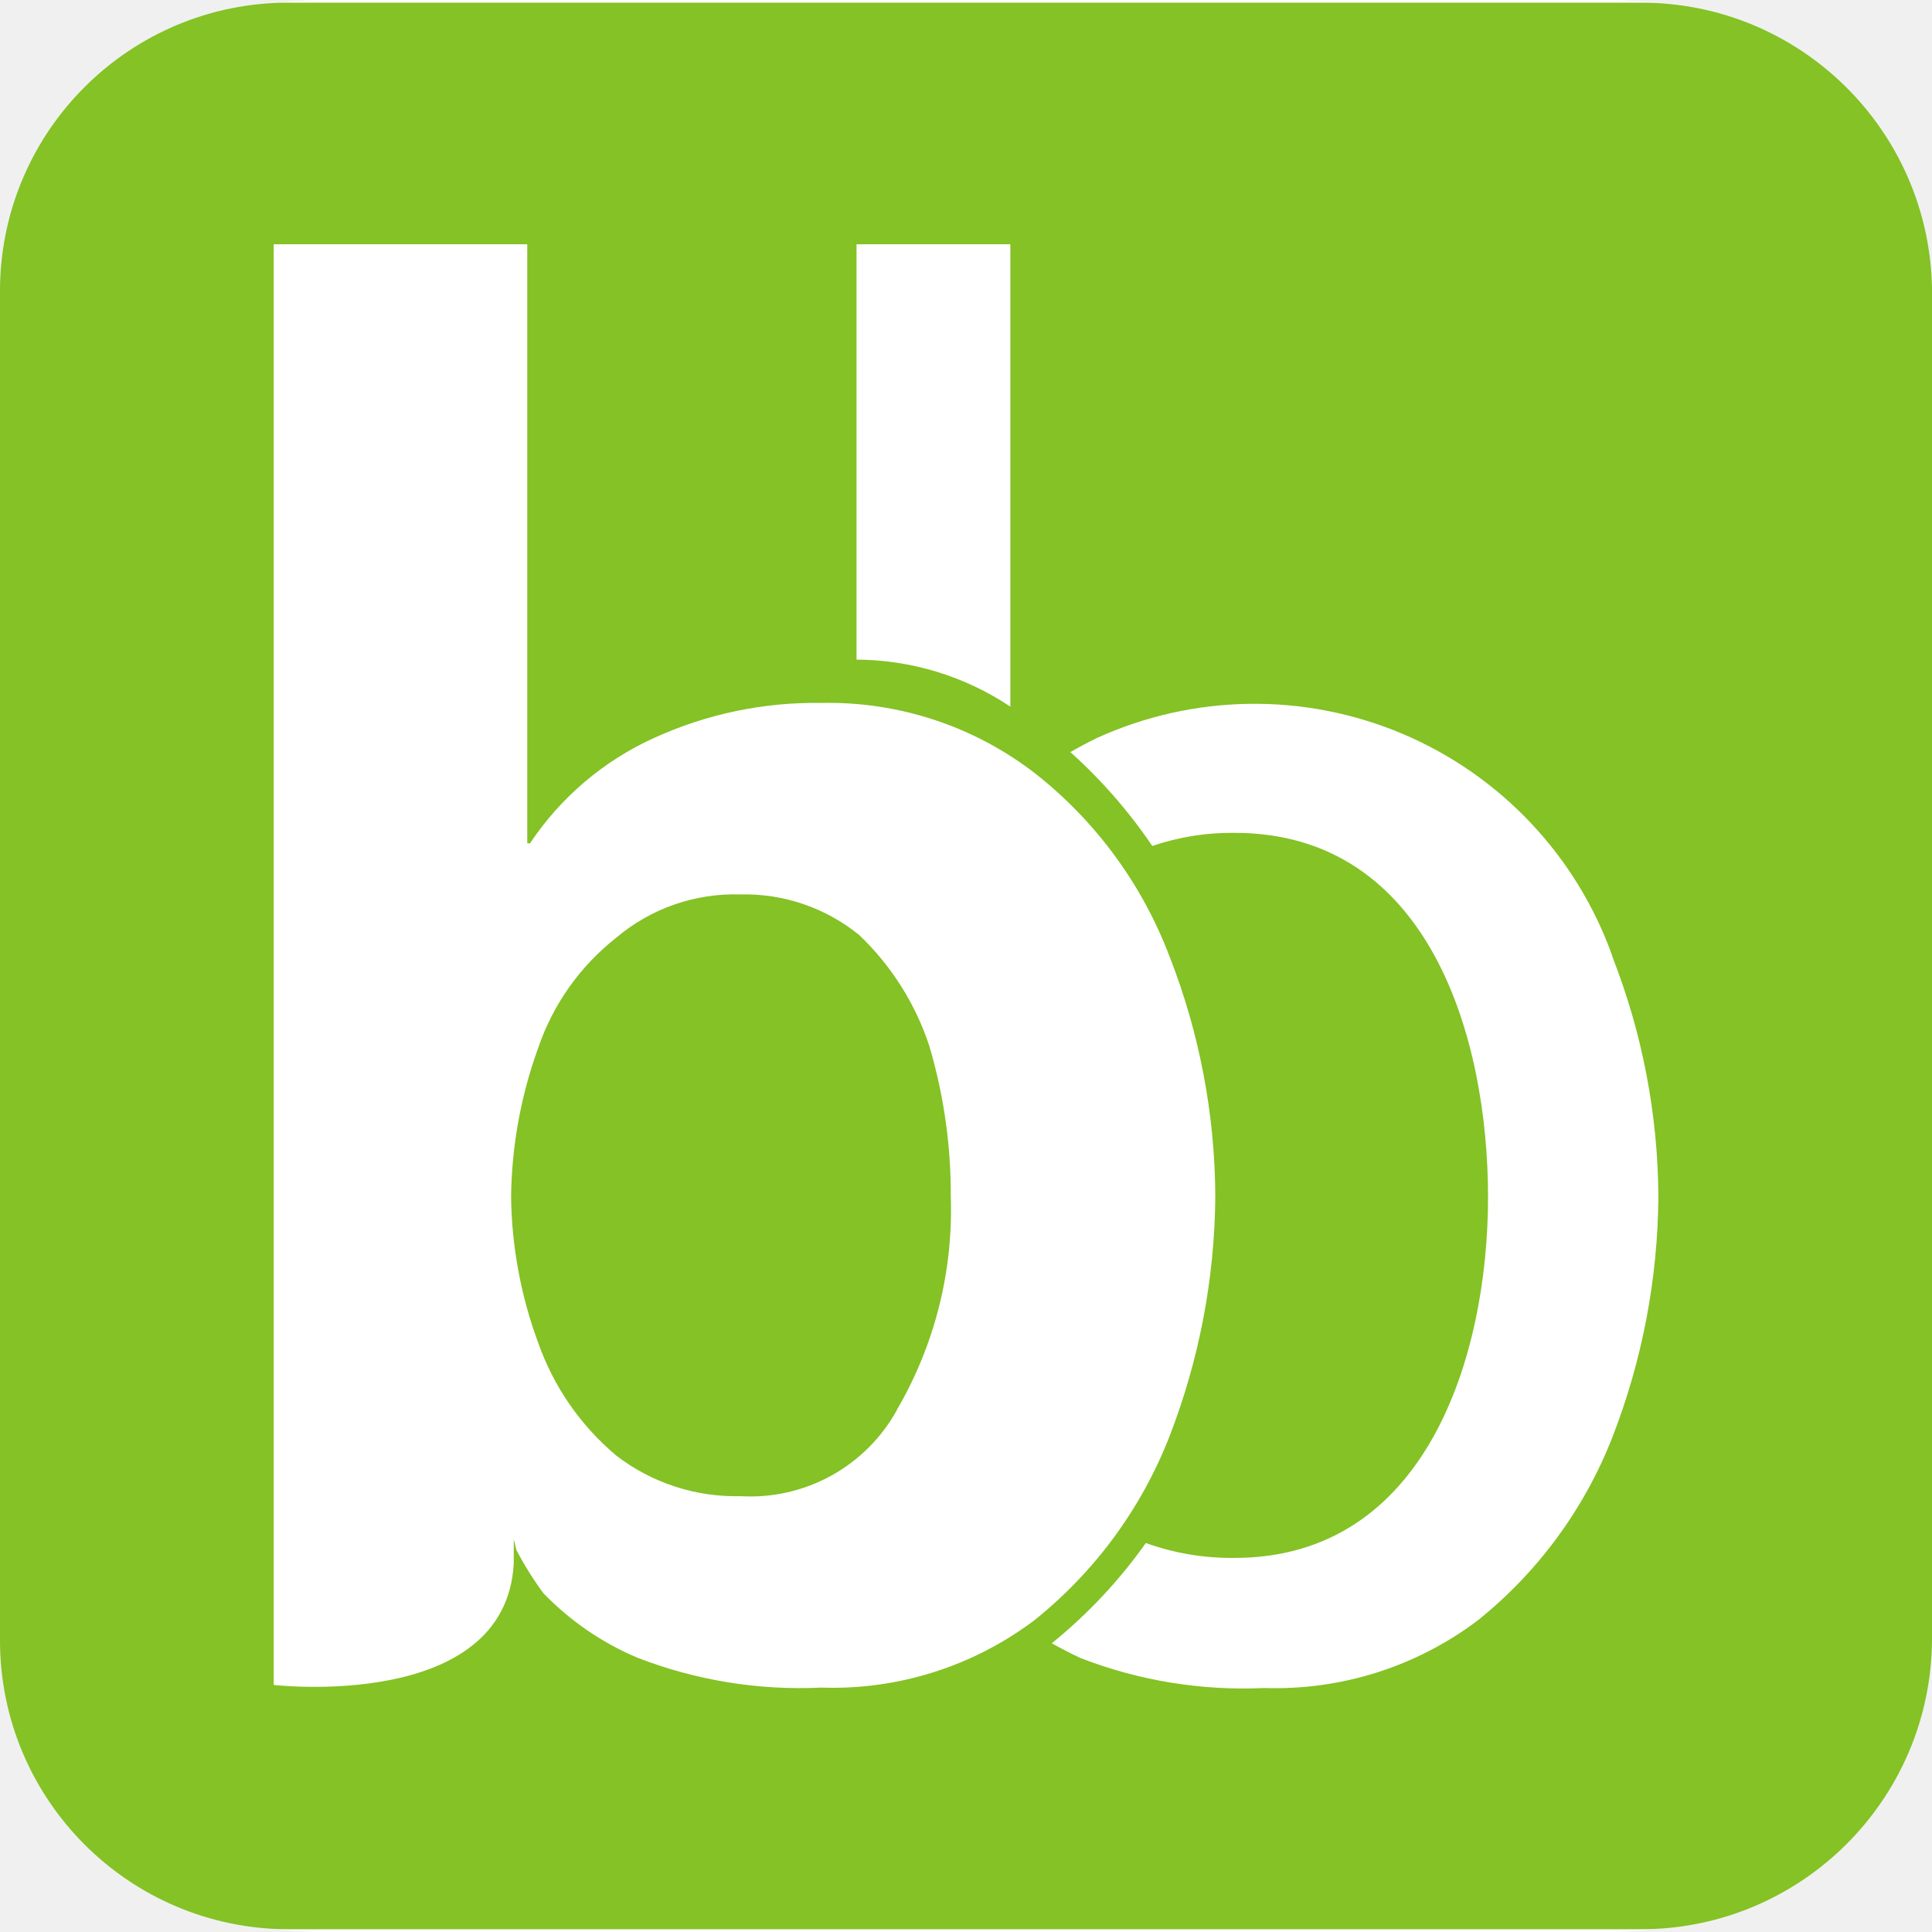
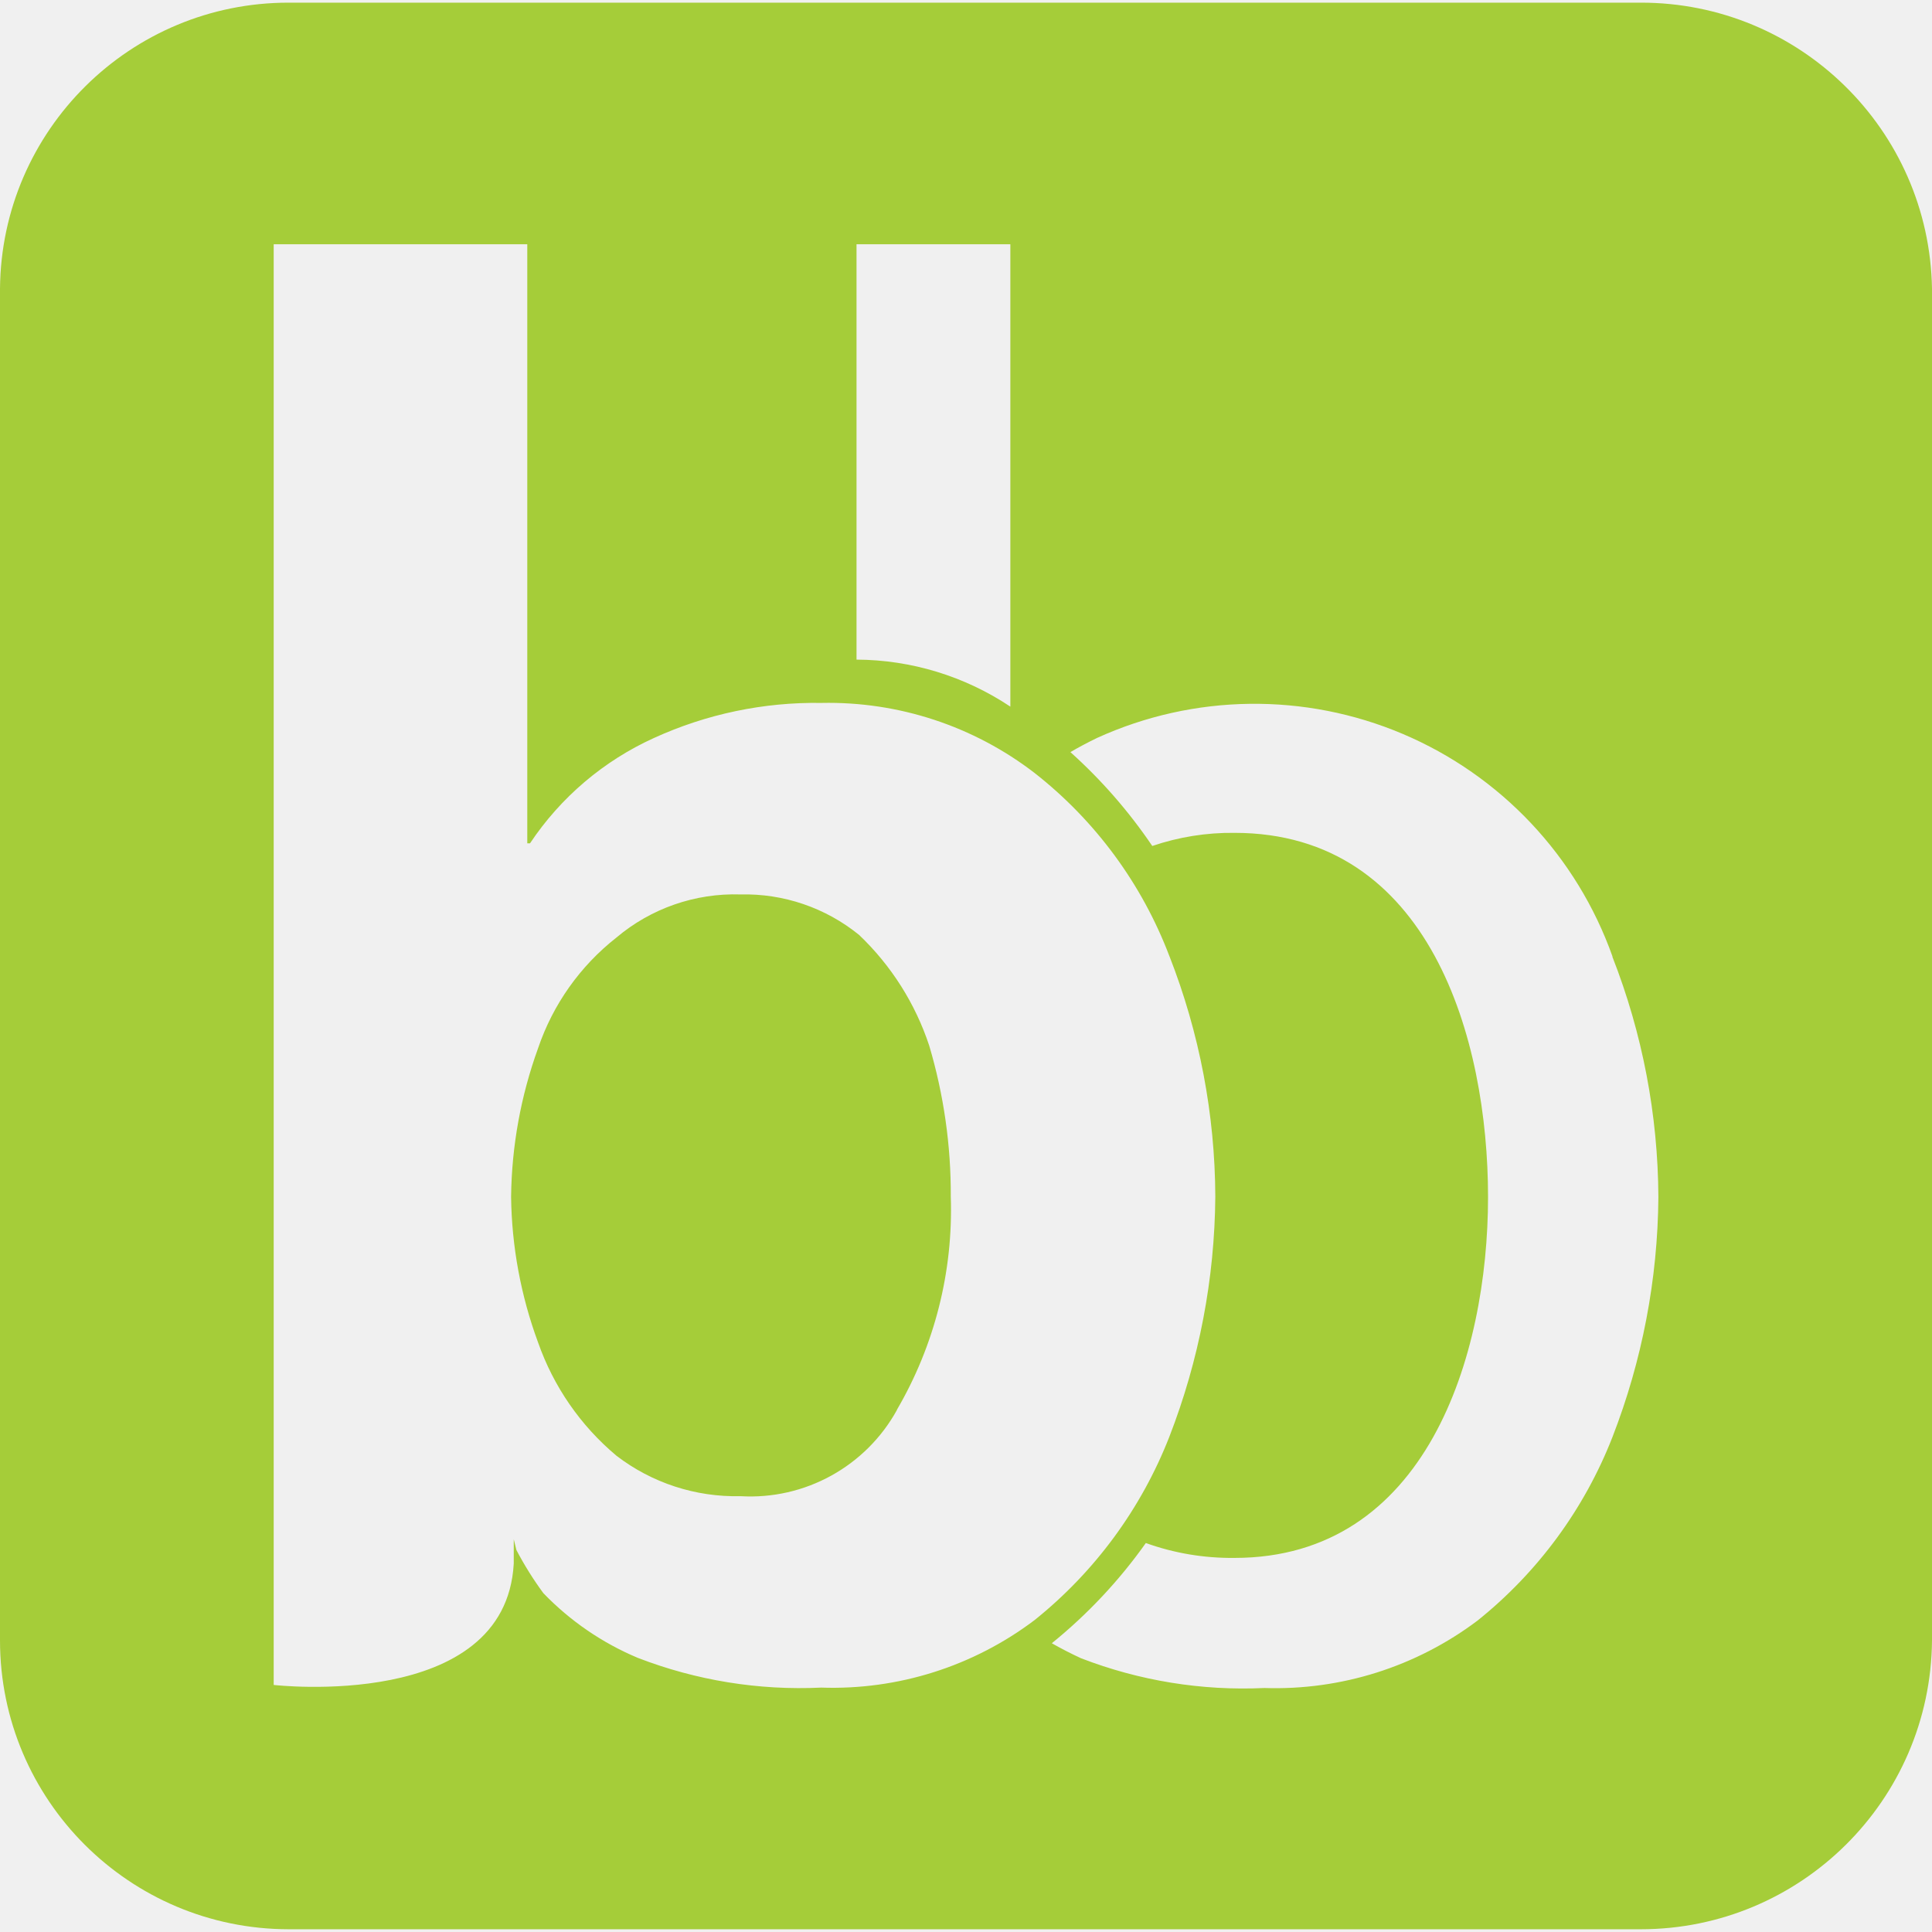
- <svg xmlns="http://www.w3.org/2000/svg" viewBox="0 0 48 48" width="48" height="48">
-   <rect width="48" height="48" rx="8" fill="#fff" />
-   <path transform="translate(0,0) scale(2)" d="M11.543 12.989a3.352 3.352 0 0 0-.871-1.375 2.251 2.251 0 0 0-1.474-.503 2.276 2.276 0 0 0-1.541.536 2.953 2.953 0 0 0-.973 1.375 5.609 5.609 0 0 0-.335 1.845 5.42 5.42 0 0 0 .335 1.809c.192.548.528 1.034.973 1.407.441.339.985.516 1.541.503a2.08 2.08 0 0 0 1.945-1.072h-.002a4.92 4.92 0 0 0 .67-2.649 6.477 6.477 0 0 0-.268-1.876zM20.381.033H3.587A3.584 3.584 0 0 0 0 3.585V20.38a3.59 3.59 0 0 0 3.587 3.586h16.794c1.986 0 3.601-1.6 3.619-3.586V3.585A3.614 3.614 0 0 0 20.381.033zM10.64 3.034h1.911v5.744a3.47 3.47 0 0 0-1.911-.584v-5.16zm-.438 17.93a5.586 5.586 0 0 1-2.278-.369 3.522 3.522 0 0 1-1.174-.804 4.18 4.18 0 0 1-.335-.536l-.033-.134v.302C6.281 21.266 3.4 20.931 3.4 20.931V3.034h3.15v7.442h.034a3.675 3.675 0 0 1 1.541-1.309 4.825 4.825 0 0 1 2.079-.435 4.197 4.197 0 0 1 2.649.871 5.263 5.263 0 0 1 1.675 2.278v-.001c.372.951.565 1.963.569 2.984a8.418 8.418 0 0 1-.571 2.984 5.47 5.47 0 0 1-1.675 2.278 4.161 4.161 0 0 1-2.649.838zm9.828-3.111a5.47 5.47 0 0 1-1.675 2.278 4.173 4.173 0 0 1-2.649.838 5.587 5.587 0 0 1-2.278-.37 4.85 4.85 0 0 1-.362-.186c.444-.36.837-.778 1.168-1.245.353.127.726.189 1.101.185 2.38 0 3.15-2.502 3.15-4.484 0-1.96-.721-4.523-3.15-4.523a3.058 3.058 0 0 0-1.021.163 6.349 6.349 0 0 0-1.017-1.166c.107-.063.218-.121.331-.176a4.72 4.72 0 0 1 6.403 2.715l-.001.004c.373.951.566 1.963.571 2.984a8.409 8.409 0 0 1-.571 2.983z" fill="#84C225" />
+ <svg xmlns="http://www.w3.org/2000/svg" fill="#A5CD39" role="img" viewBox="0 0 24 24">
+   <path d="M11.543 12.989a3.352 3.352 0 0 0-.871-1.375 2.251 2.251 0 0 0-1.474-.503 2.276 2.276 0 0 0-1.541.536 2.953 2.953 0 0 0-.973 1.375 5.609 5.609 0 0 0-.335 1.845 5.42 5.42 0 0 0 .335 1.809c.192.548.528 1.034.973 1.407.441.339.985.516 1.541.503a2.08 2.08 0 0 0 1.945-1.072h-.002a4.92 4.92 0 0 0 .67-2.649 6.477 6.477 0 0 0-.268-1.876zM20.381.033H3.587A3.584 3.584 0 0 0 0 3.585V20.38a3.59 3.59 0 0 0 3.587 3.586h16.794c1.986 0 3.601-1.6 3.619-3.586V3.585A3.614 3.614 0 0 0 20.381.033zM10.64 3.034h1.911v5.744a3.47 3.47 0 0 0-1.911-.584v-5.16zm-.438 17.93a5.586 5.586 0 0 1-2.278-.369 3.522 3.522 0 0 1-1.174-.804 4.18 4.18 0 0 1-.335-.536l-.033-.134v.302C6.281 21.266 3.4 20.931 3.4 20.931V3.034h3.15v7.442h.034a3.675 3.675 0 0 1 1.541-1.309 4.825 4.825 0 0 1 2.079-.435 4.197 4.197 0 0 1 2.649.871 5.263 5.263 0 0 1 1.675 2.278v-.001c.372.951.565 1.963.569 2.984a8.418 8.418 0 0 1-.571 2.984 5.47 5.47 0 0 1-1.675 2.278 4.161 4.161 0 0 1-2.649.838zm9.828-3.111a5.47 5.47 0 0 1-1.675 2.278 4.173 4.173 0 0 1-2.649.838 5.587 5.587 0 0 1-2.278-.37 4.85 4.85 0 0 1-.362-.186c.444-.36.837-.778 1.168-1.245.353.127.726.189 1.101.185 2.38 0 3.15-2.502 3.15-4.484 0-1.96-.721-4.523-3.15-4.523a3.058 3.058 0 0 0-1.021.163 6.349 6.349 0 0 0-1.017-1.166c.107-.063.218-.121.331-.176a4.72 4.72 0 0 1 6.403 2.715l-.001.004c.373.951.566 1.963.571 2.984a8.409 8.409 0 0 1-.571 2.983z" />
</svg>
